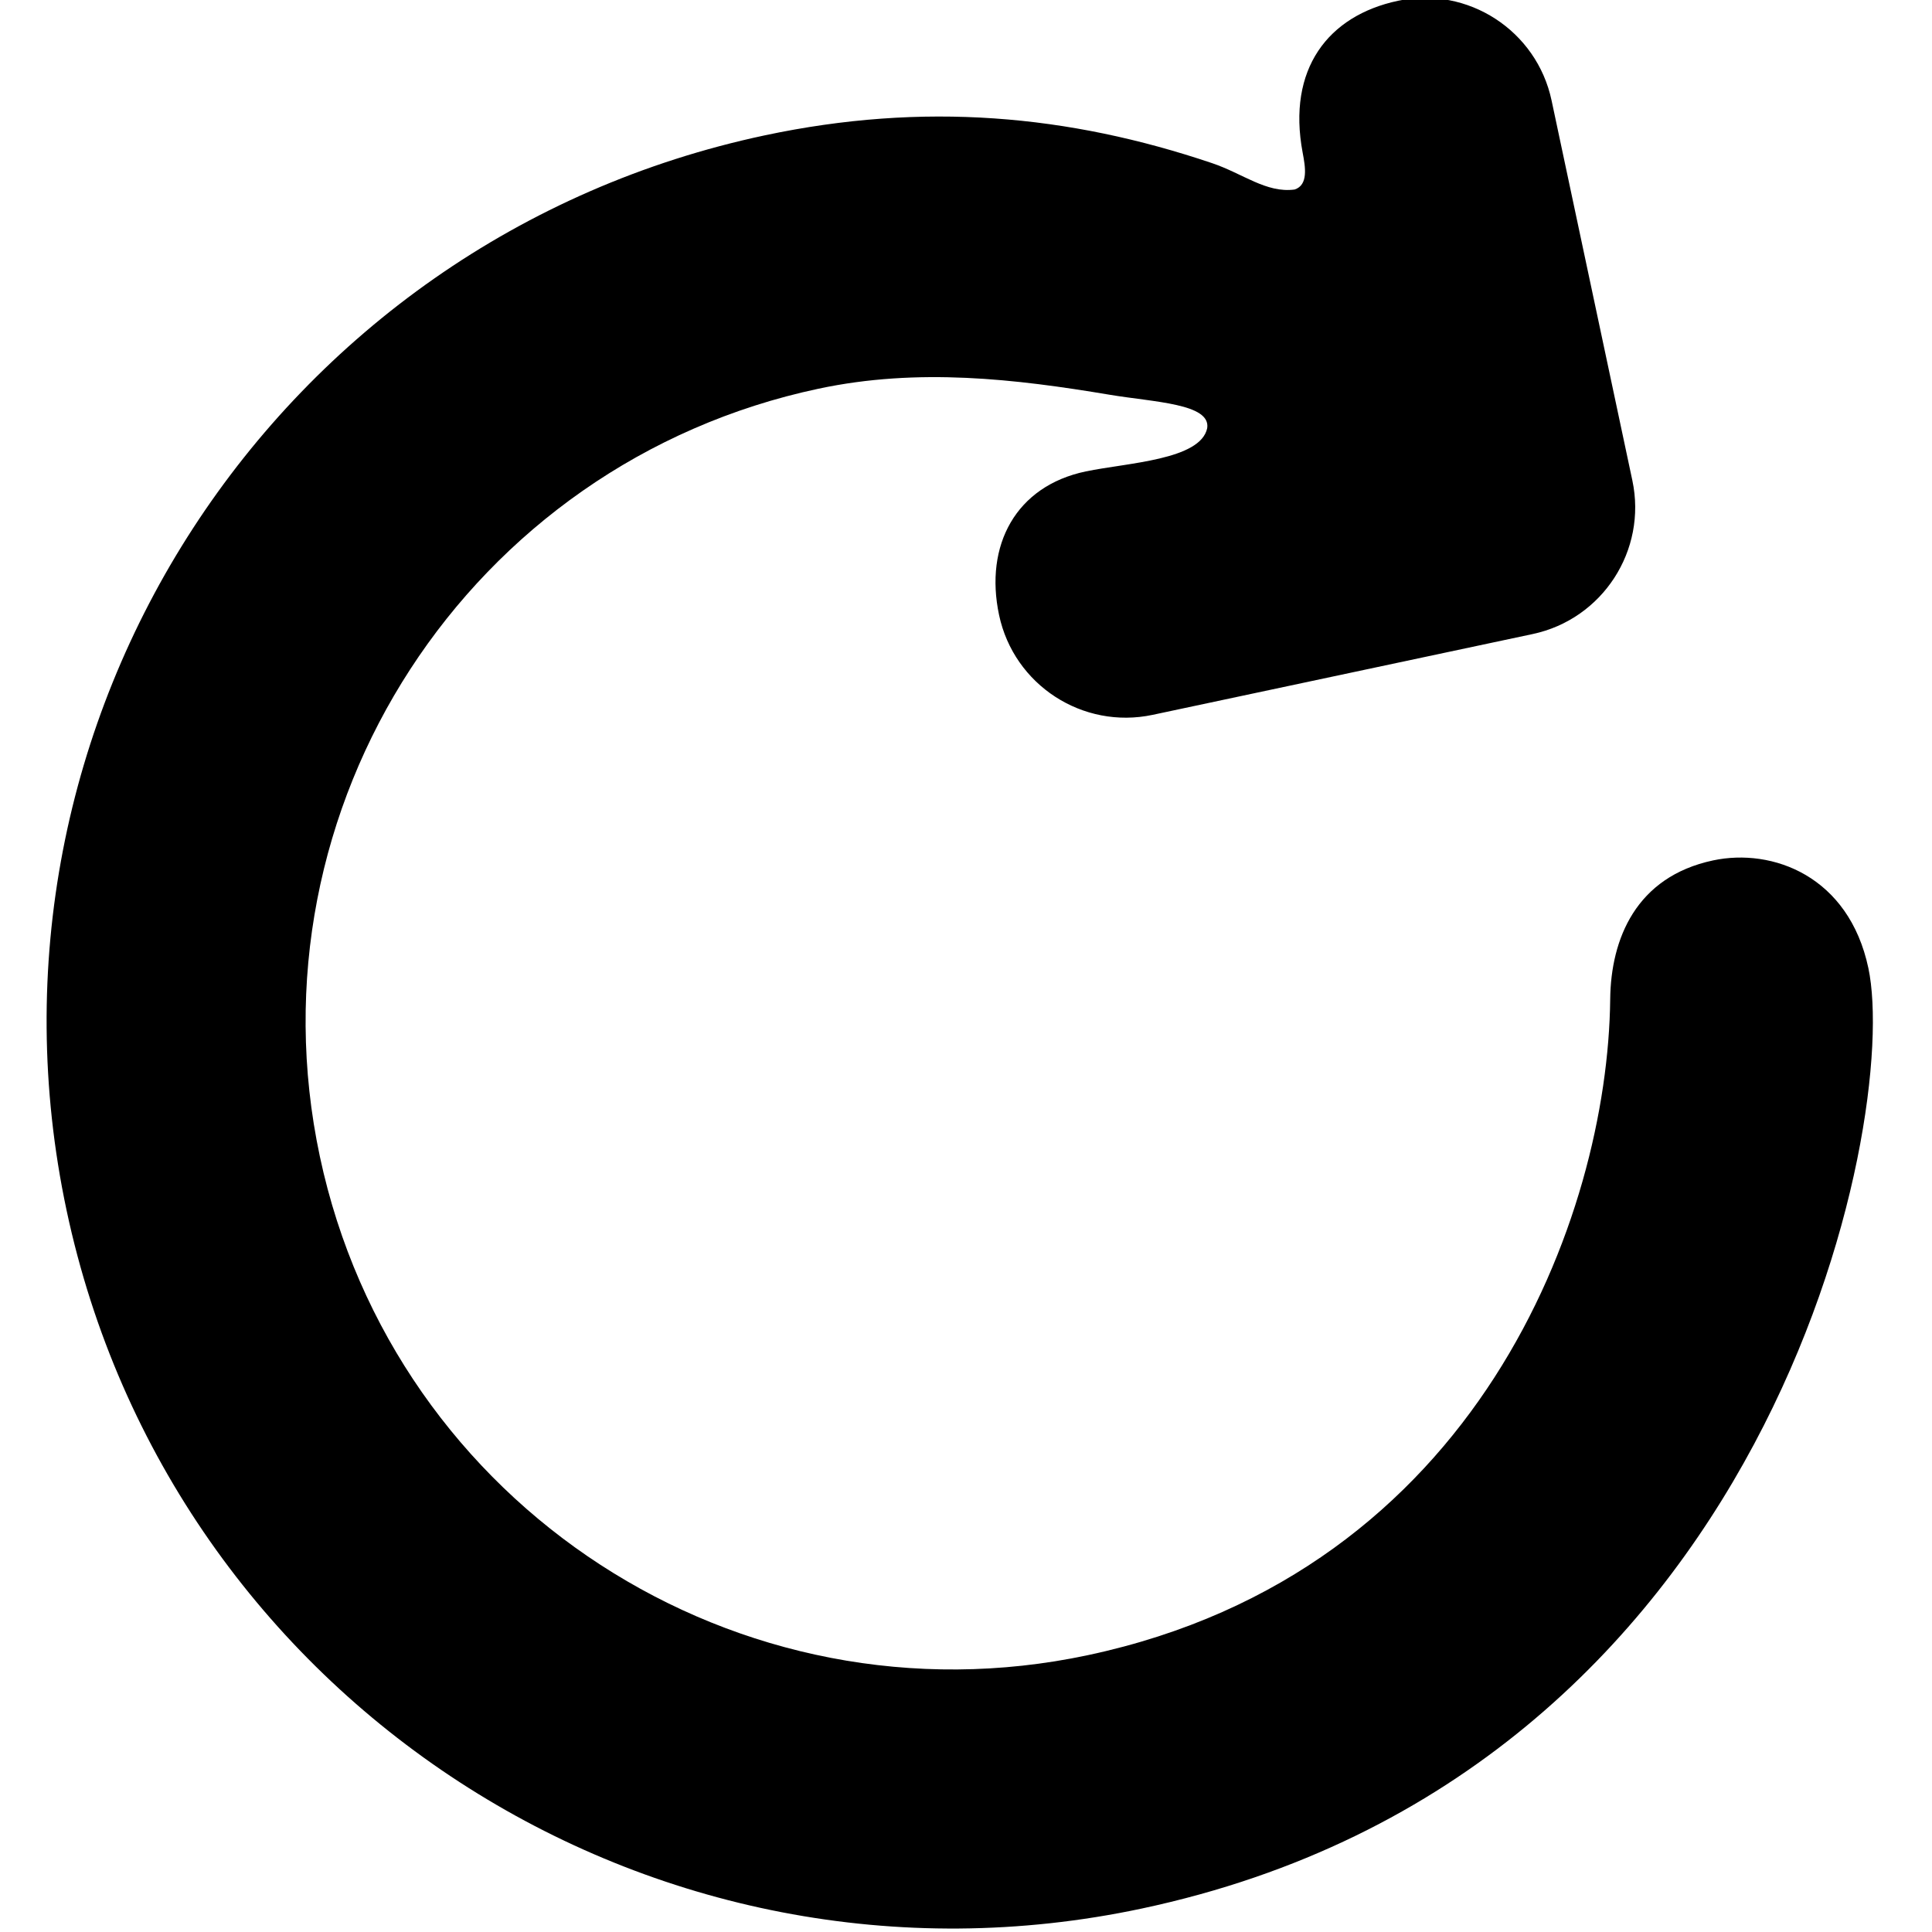
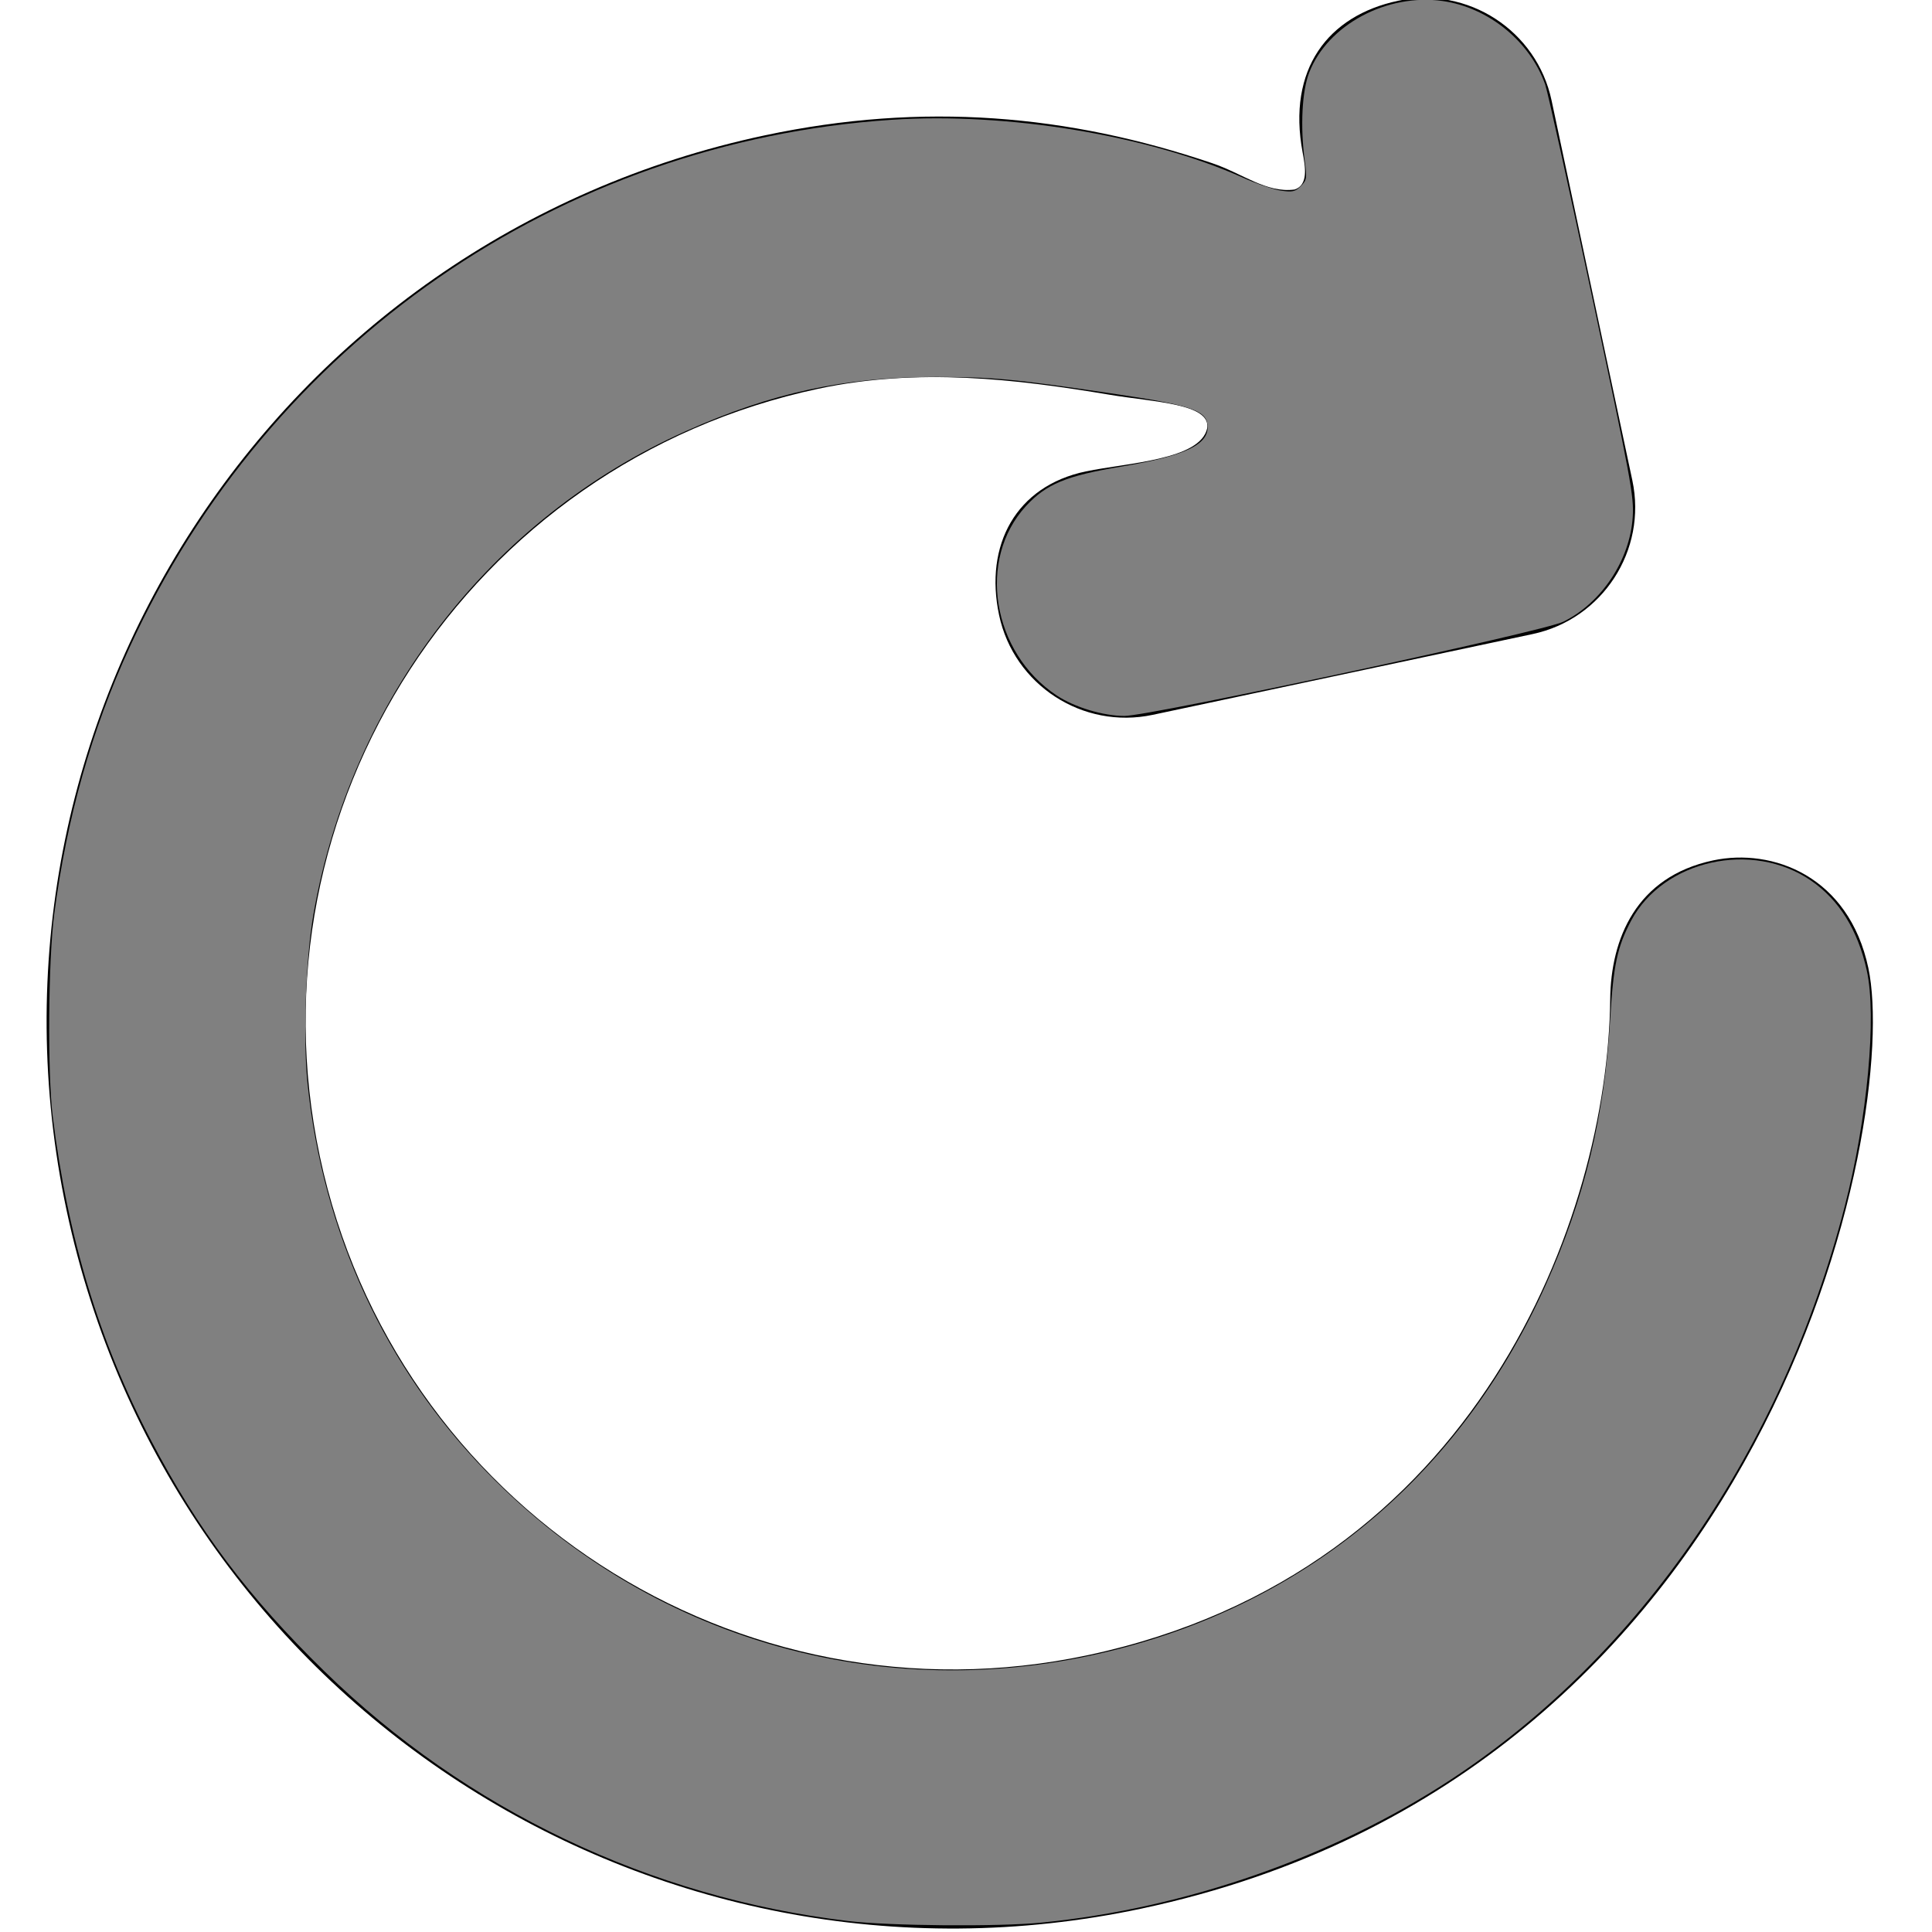
<svg xmlns="http://www.w3.org/2000/svg" height="32px" id="Layer_1" style="enable-background:new 0 0 32 32;" version="1.1" viewBox="0 0 32 32" width="32px" xml:space="preserve">
  <defs id="defs7" />
  <path d="m 28.374,14.251 c -1.279,0.272 -1.693,1.302 -1.704,2.298 -0.039,3.587 -2.185,9.491 -8.653,10.866 C 12.224,28.647 6.53,24.948 5.298,19.156 4.067,13.364 7.765,7.669 13.558,6.438 c 1.651,-0.351 3.262,-0.161 4.82,0.1 0.734,0.123 1.679,0.146 1.617,0.554 -0.111,0.527 -1.323,0.573 -2.01,0.716 -1.159,0.242 -1.683,1.222 -1.437,2.38 0.246,1.158 1.386,1.898 2.544,1.652 l 6.293,-1.338 C 26.543,10.256 27.283,9.116 27.037,7.958 L 25.699,1.664 C 25.453,0.506 24.313,-0.234 23.155,0.013 21.997,0.259 21.316,1.143 21.576,2.528 21.621,2.765 21.673,3.064 21.443,3.139 20.974,3.202 20.586,2.874 20.075,2.702 17.696,1.899 15.298,1.683 12.666,2.242 4.556,3.966 -0.621,11.938 1.103,20.048 2.827,28.158 10.799,33.335 18.909,31.612 29.376,29.387 31.475,18.526 30.946,16.034 30.622,14.51 29.358,14.042 28.374,14.251 Z" id="path3" />
+   <path style="fill:#808080" d="M 14.04,31.817 C 10.771,31.428 7.72,29.972 5.375,27.683 4.117,26.456 3.28,25.342 2.506,23.866 1.648,22.232 1.122,20.502 0.874,18.497 0.785,17.78 0.799,15.898 0.898,15.141 1.109,13.539 1.516,12.095 2.144,10.727 4.46,5.682 9.274,2.348 14.769,1.984 c 1.915,-0.127 4.252,0.258 5.814,0.957 0.225,0.101 0.51,0.198 0.632,0.216 0.192,0.028 0.238,0.018 0.33,-0.074 0.099,-0.099 0.104,-0.13 0.065,-0.424 -0.075,-0.565 -0.045,-1.149 0.074,-1.456 0.306,-0.791 1.287,-1.317 2.212,-1.186 0.757,0.107 1.444,0.667 1.697,1.382 0.04,0.113 0.388,1.687 0.773,3.498 0.649,3.052 0.699,3.321 0.677,3.667 -0.046,0.713 -0.518,1.424 -1.151,1.734 -0.337,0.165 -6.837,1.56 -7.268,1.56 -0.351,0 -0.825,-0.143 -1.12,-0.338 C 16.429,10.808 16.179,9.266 16.994,8.381 17.329,8.018 17.66,7.881 18.562,7.73 19.646,7.549 20.038,7.36 20,7.033 19.973,6.794 19.703,6.707 18.403,6.515 16.773,6.275 16.447,6.244 15.502,6.244 13.993,6.243 12.781,6.505 11.362,7.14 8.126,8.586 5.815,11.583 5.192,15.141 c -0.129,0.735 -0.175,2.061 -0.098,2.808 0.255,2.473 1.287,4.706 2.973,6.437 2.824,2.899 6.877,3.966 10.778,2.839 3.053,-0.882 5.419,-2.961 6.755,-5.938 0.645,-1.436 0.977,-2.806 1.071,-4.42 0.051,-0.879 0.117,-1.187 0.346,-1.618 0.533,-1.004 2.006,-1.333 2.977,-0.665 0.468,0.322 0.776,0.818 0.925,1.487 0.169,0.759 0.01,2.464 -0.365,3.912 -1.037,4.01 -3.389,7.434 -6.52,9.49 -1.95,1.281 -4.394,2.136 -6.78,2.371 -0.72,0.071 -2.518,0.056 -3.216,-0.027 z" id="path3333" />
</svg>
